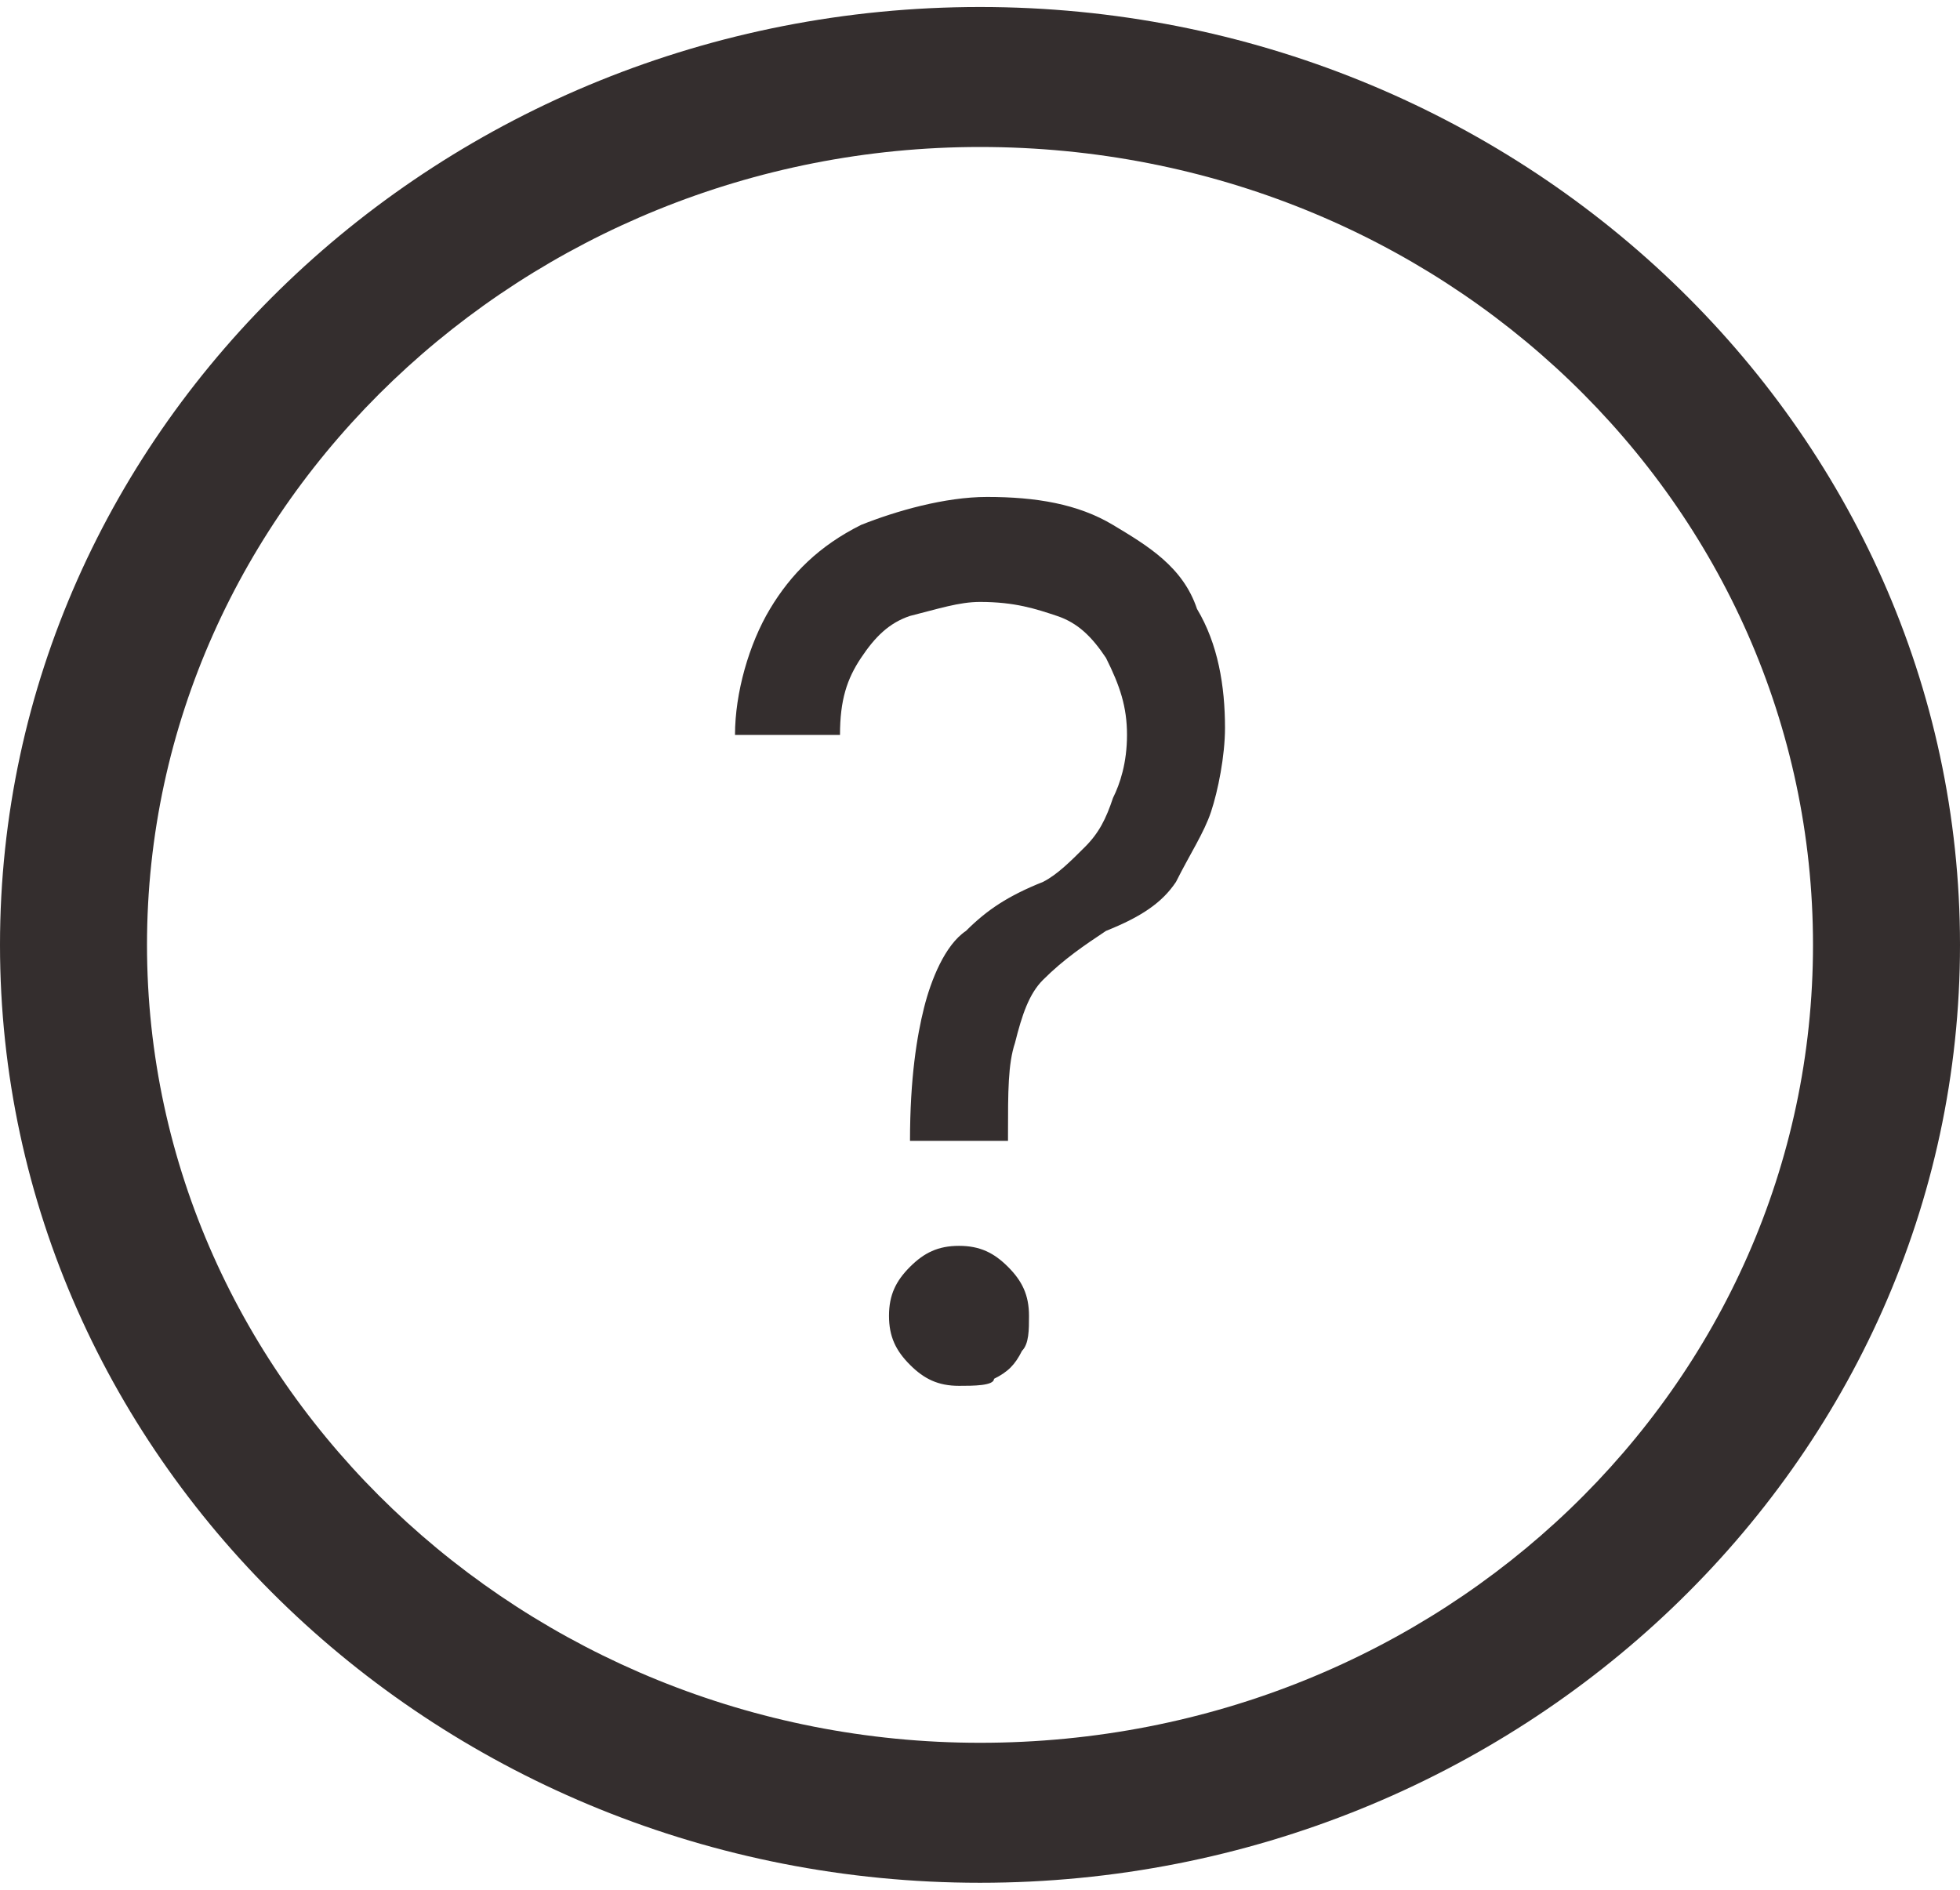
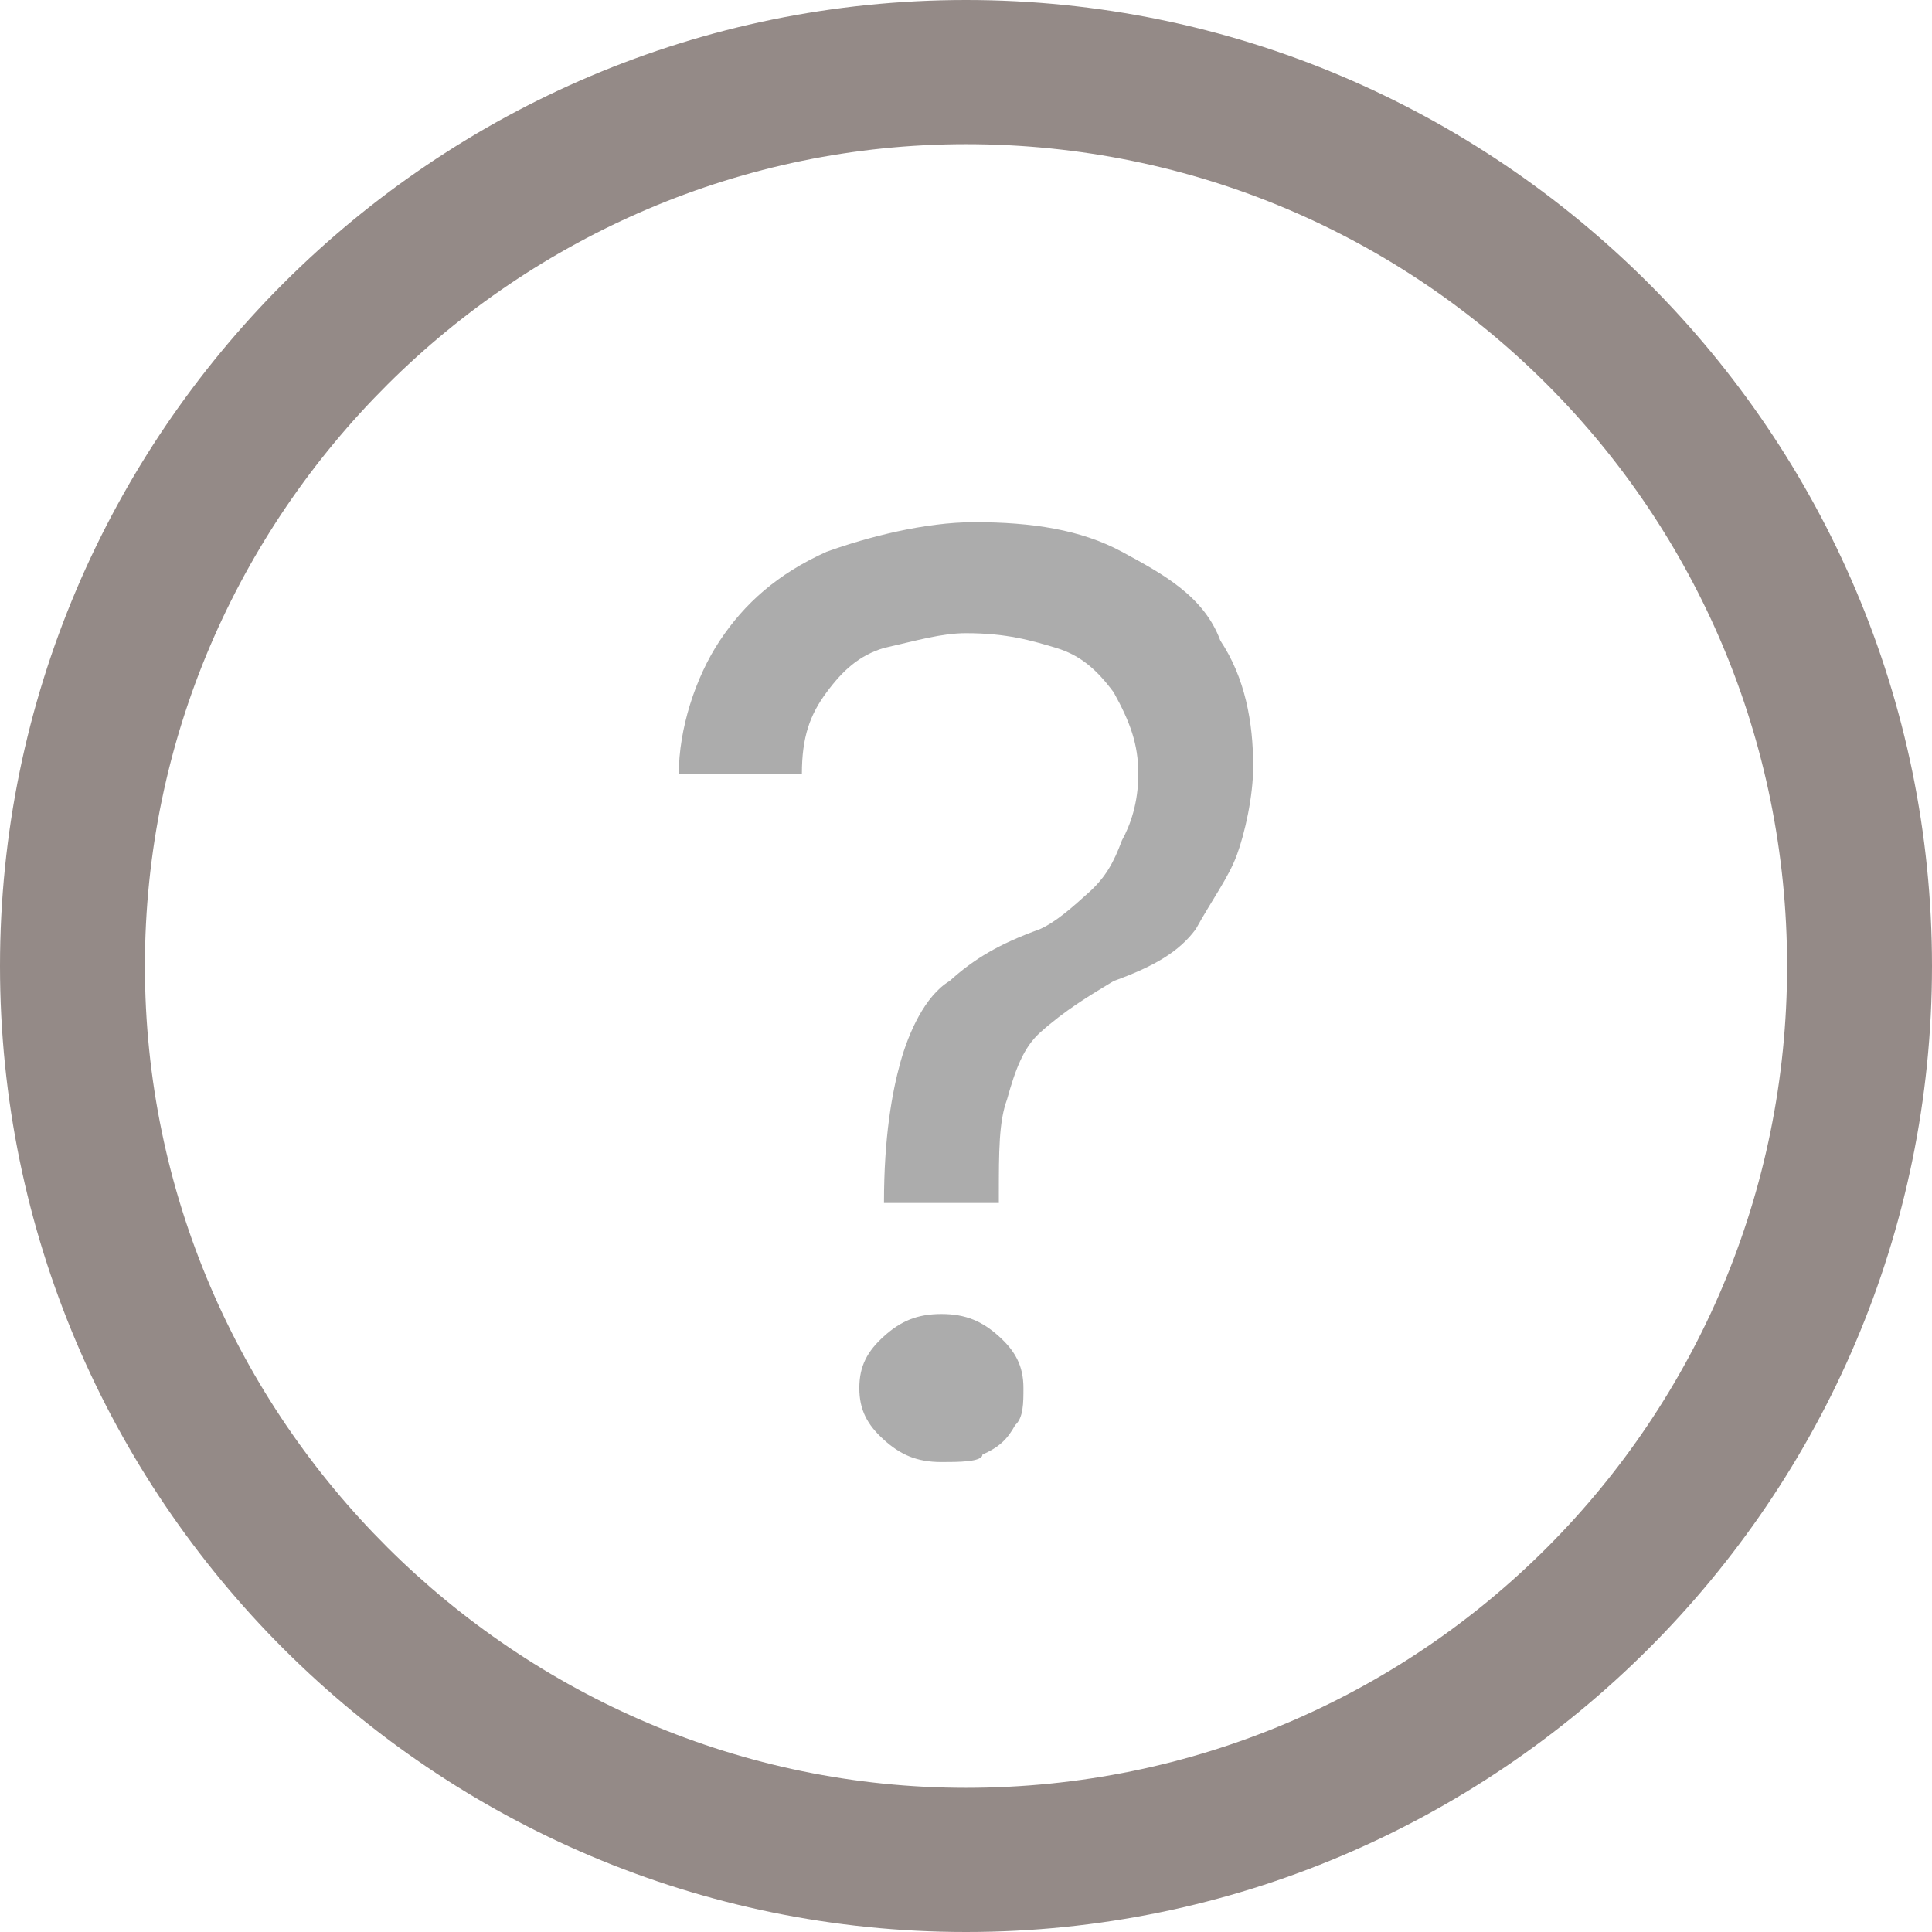
- <svg xmlns="http://www.w3.org/2000/svg" version="1.1" id="Слой_1" x="0px" y="0px" viewBox="0 0 28 27" style="enable-background:new 0 0 28 27;" xml:space="preserve">
-   <style type="text/css">
- 	.st0{fill:#342E2E;}
- </style>
-   <path class="st0" d="M13,16.3L13,16.3c0-0.9,0.1-1.5,0.2-1.9c0.1-0.4,0.3-0.9,0.6-1.1c0.3-0.3,0.6-0.5,1.1-0.7  c0.2-0.1,0.4-0.3,0.6-0.5c0.2-0.2,0.3-0.4,0.4-0.7c0.1-0.2,0.2-0.5,0.2-0.9c0-0.4-0.1-0.7-0.3-1.1c-0.2-0.3-0.4-0.5-0.7-0.6  c-0.3-0.1-0.6-0.2-1.1-0.2c-0.3,0-0.6,0.1-1,0.2c-0.3,0.1-0.5,0.3-0.7,0.6C12.1,9.7,12,10,12,10.5h-1.5c0-0.6,0.2-1.3,0.5-1.8  c0.3-0.5,0.7-0.9,1.3-1.2c0.5-0.2,1.2-0.4,1.8-0.4c0.7,0,1.3,0.1,1.8,0.4s1,0.6,1.2,1.2c0.3,0.5,0.4,1.1,0.4,1.7  c0,0.4-0.1,0.9-0.2,1.2s-0.3,0.6-0.5,1c-0.2,0.3-0.5,0.5-1,0.7c-0.3,0.2-0.6,0.4-0.9,0.7c-0.2,0.2-0.3,0.5-0.4,0.9  c-0.1,0.3-0.1,0.7-0.1,1.3v0.1H13z M13.7,19.8c-0.3,0-0.5-0.1-0.7-0.3c-0.2-0.2-0.3-0.4-0.3-0.7s0.1-0.5,0.3-0.7  c0.2-0.2,0.4-0.3,0.7-0.3s0.5,0.1,0.7,0.3c0.2,0.2,0.3,0.4,0.3,0.7c0,0.2,0,0.4-0.1,0.5c-0.1,0.2-0.2,0.3-0.4,0.4  C14.2,19.8,13.9,19.8,13.7,19.8z" />
-   <path class="st0" d="M14,26.9c-7.7,0-14-6-14-13.4c0-7.4,6.3-13.4,14-13.4c7.7,0,14,6,14,13.4C28,20.9,21.7,26.9,14,26.9z M14,2.1  C7.5,2.1,2.1,7.2,2.1,13.5S7.5,24.9,14,24.9c6.6,0,11.9-5.1,11.9-11.4S20.6,2.1,14,2.1z" />
+ <svg xmlns="http://www.w3.org/2000/svg" width="37" height="37" viewBox="0 0 37 37" fill="none">
+   <path d="M16.929 23.039C16.929 21.764 17.086 20.913 17.243 20.346C17.4 19.779 17.714 19.071 18.186 18.787C18.657 18.362 19.129 18.079 19.914 17.795C20.229 17.654 20.543 17.37 20.857 17.087C21.171 16.803 21.329 16.52 21.486 16.095C21.643 15.811 21.8 15.386 21.8 14.819C21.8 14.252 21.643 13.827 21.329 13.26C21.014 12.835 20.7 12.551 20.229 12.409C19.757 12.268 19.286 12.126 18.5 12.126C18.029 12.126 17.557 12.268 16.929 12.409C16.457 12.551 16.143 12.835 15.829 13.26C15.514 13.685 15.357 14.11 15.357 14.819H13C13 13.969 13.314 12.976 13.786 12.268C14.257 11.559 14.886 10.992 15.829 10.567C16.614 10.284 17.714 10 18.657 10C19.757 10 20.7 10.142 21.486 10.567C22.271 10.992 23.057 11.417 23.371 12.268C23.843 12.976 24 13.827 24 14.677C24 15.244 23.843 15.953 23.686 16.378C23.529 16.803 23.214 17.228 22.9 17.795C22.586 18.221 22.114 18.504 21.329 18.787C20.857 19.071 20.386 19.354 19.914 19.779C19.6 20.063 19.443 20.488 19.286 21.055C19.129 21.48 19.129 22.047 19.129 22.898V23.039H16.929V23.039ZM18.029 28C17.557 28 17.243 27.858 16.929 27.575C16.614 27.291 16.457 27.008 16.457 26.583C16.457 26.157 16.614 25.874 16.929 25.591C17.243 25.307 17.557 25.165 18.029 25.165C18.5 25.165 18.814 25.307 19.129 25.591C19.443 25.874 19.6 26.157 19.6 26.583C19.6 26.866 19.6 27.15 19.443 27.291C19.286 27.575 19.129 27.716 18.814 27.858C18.814 28 18.343 28 18.029 28Z" fill="#535353" fill-opacity="0.48" />
+   <path d="M18.5 37C8.325 37 0 28.716 0 18.5C0 8.284 8.325 0 18.5 0C28.675 0 37 8.284 37 18.5C37 28.716 28.675 37 18.5 37ZM18.5 2.761C9.911 2.761 2.775 9.802 2.775 18.5C2.775 27.198 9.911 34.239 18.5 34.239C27.221 34.239 34.225 27.198 34.225 18.5C34.225 9.802 27.221 2.761 18.5 2.761Z" fill="#200B06" fill-opacity="0.48" />
</svg>
